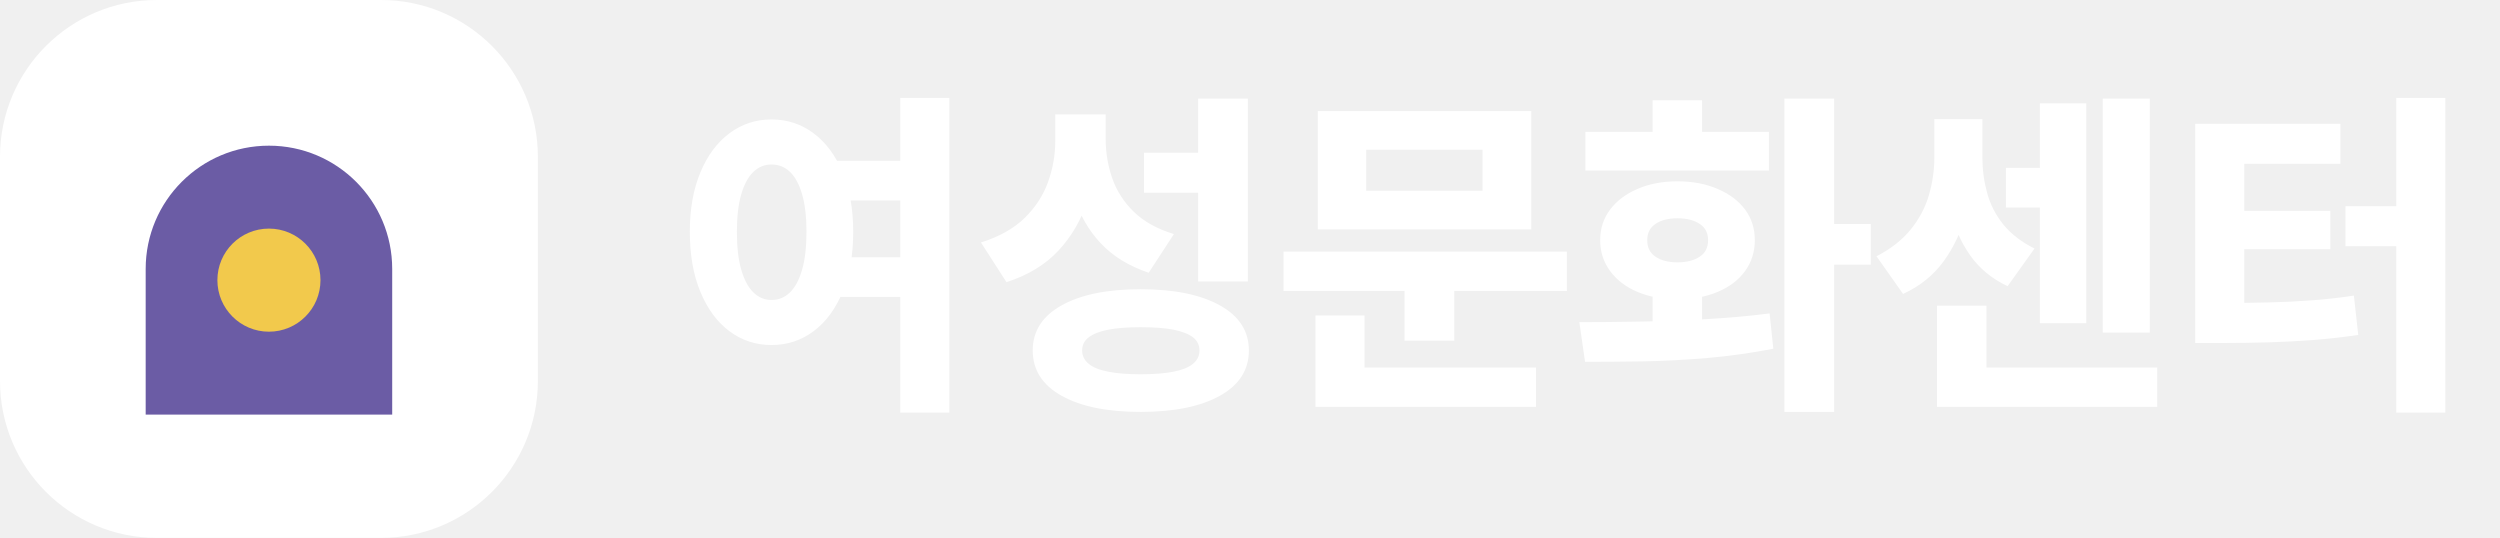
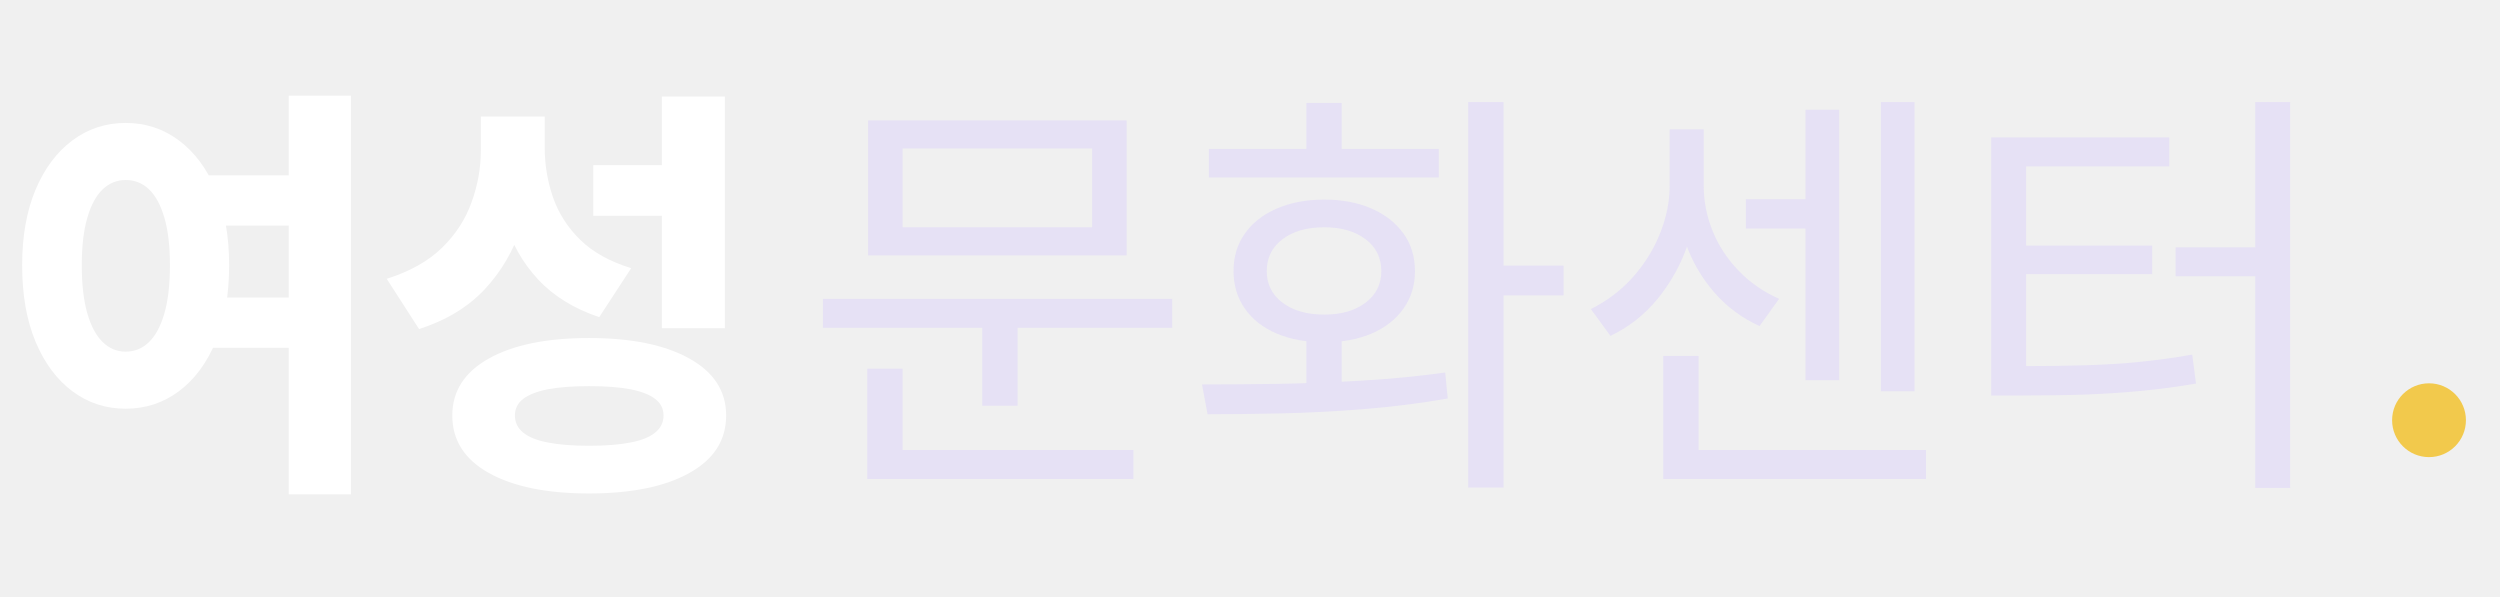
- <svg xmlns="http://www.w3.org/2000/svg" viewBox="0 0 223.10 48.00" role="img" aria-label="여성문화센터">
-   <g transform="translate(0.00 0.00) scale(1)">
-     <rect width="48" height="48" rx="14" fill="#FFFFFF" />
-     <path d="M13 37V24a11 11 0 0 1 22 0v13z" fill="#6B5CA5" />
-     <circle cx="24" cy="25" r="4.6" fill="#F2C94C" />
-   </g>
-   <path d="M73.62 14.35H81.00V17.89H73.62ZM73.62 22.96H81.00V26.50H73.62ZM68.85 10.66Q70.95 10.66 72.60 11.89Q74.25 13.12 75.19 15.37Q76.14 17.62 76.14 20.68Q76.14 23.80 75.19 26.06Q74.25 28.33 72.60 29.56Q70.95 30.79 68.85 30.79Q66.75 30.79 65.10 29.56Q63.45 28.33 62.51 26.06Q61.56 23.80 61.56 20.68Q61.56 17.62 62.51 15.37Q63.45 13.12 65.10 11.89Q66.75 10.66 68.85 10.66ZM68.85 14.68Q67.92 14.68 67.23 15.34Q66.54 16.00 66.15 17.34Q65.76 18.67 65.76 20.68Q65.76 22.72 66.15 24.07Q66.54 25.42 67.23 26.09Q67.92 26.77 68.85 26.77Q69.81 26.77 70.50 26.09Q71.19 25.42 71.58 24.07Q71.97 22.72 71.97 20.68Q71.97 18.67 71.58 17.34Q71.19 16.00 70.50 15.34Q69.81 14.68 68.85 14.68ZM80.34 8.74H84.72V36.82H80.34ZM94.17 10.21H97.86V12.61Q97.86 15.43 97.03 17.95Q96.21 20.47 94.46 22.36Q92.70 24.25 89.82 25.18L87.54 21.64Q90.00 20.86 91.44 19.45Q92.88 18.04 93.53 16.24Q94.17 14.44 94.17 12.61ZM95.13 10.21H98.67V12.40Q98.67 14.20 99.25 15.89Q99.84 17.59 101.18 18.90Q102.51 20.20 104.76 20.89L102.51 24.34Q99.84 23.44 98.21 21.69Q96.57 19.93 95.85 17.53Q95.13 15.13 95.13 12.40ZM106.92 8.80H111.36V25.12H106.92ZM101.79 25.81Q106.26 25.81 108.86 27.25Q111.45 28.69 111.45 31.27Q111.45 33.88 108.86 35.32Q106.26 36.76 101.79 36.76Q97.32 36.76 94.74 35.32Q92.16 33.88 92.16 31.27Q92.16 28.69 94.74 27.25Q97.32 25.81 101.79 25.81ZM101.79 29.20Q100.05 29.20 98.90 29.42Q97.74 29.65 97.16 30.10Q96.57 30.55 96.57 31.27Q96.57 31.99 97.16 32.47Q97.74 32.95 98.90 33.17Q100.05 33.40 101.79 33.40Q103.56 33.40 104.72 33.17Q105.87 32.95 106.46 32.47Q107.04 31.99 107.04 31.27Q107.04 30.55 106.46 30.10Q105.87 29.65 104.72 29.42Q103.56 29.20 101.79 29.20ZM102.09 13.63H107.52V17.20H102.09ZM114.54 22.45H139.83V25.96H114.54ZM125.34 24.67H129.78V30.40H125.34ZM117.60 9.91H136.65V20.47H117.60ZM132.30 13.36H121.92V17.02H132.30ZM117.39 32.80H137.07V36.31H117.39ZM117.39 28.15H121.77V33.94H117.39ZM147.48 25.30H151.89V29.83H147.48ZM159.24 8.80H163.68V36.76H159.24ZM162.09 19.99H166.95V23.62H162.09ZM141.45 32.29 140.94 28.75Q143.37 28.75 146.22 28.70Q149.07 28.66 152.08 28.49Q155.10 28.33 157.92 27.97L158.25 31.12Q155.34 31.69 152.34 31.95Q149.34 32.20 146.58 32.25Q143.82 32.29 141.45 32.29ZM141.48 11.77H157.86V15.22H141.48ZM149.70 16.18Q151.71 16.18 153.28 16.86Q154.86 17.53 155.73 18.70Q156.60 19.87 156.60 21.43Q156.60 22.99 155.73 24.19Q154.86 25.39 153.28 26.05Q151.71 26.71 149.70 26.71Q147.69 26.71 146.13 26.05Q144.57 25.39 143.69 24.19Q142.80 22.99 142.80 21.43Q142.80 19.87 143.69 18.70Q144.57 17.53 146.13 16.86Q147.69 16.18 149.70 16.18ZM149.70 19.48Q148.47 19.48 147.74 19.98Q147.00 20.47 147.00 21.43Q147.00 22.42 147.74 22.91Q148.47 23.41 149.70 23.41Q150.93 23.41 151.68 22.91Q152.43 22.42 152.43 21.43Q152.43 20.47 151.68 19.98Q150.93 19.48 149.70 19.48ZM147.48 8.95H151.89V14.41H147.48ZM179.01 14.98H183.21V18.52H179.01ZM187.65 8.80H191.85V29.68H187.65ZM182.04 9.22H186.18V28.84H182.04ZM172.86 32.80H192.51V36.31H172.86ZM172.86 27.28H177.27V35.05H172.86ZM172.62 10.63H176.07V14.08Q176.07 16.60 175.45 19.00Q174.84 21.40 173.47 23.29Q172.11 25.18 169.83 26.23L167.46 22.87Q169.38 21.88 170.52 20.47Q171.66 19.06 172.14 17.40Q172.62 15.73 172.62 14.08ZM173.52 10.63H176.91V14.08Q176.91 15.67 177.33 17.21Q177.75 18.76 178.78 20.04Q179.82 21.31 181.56 22.18L179.16 25.54Q177.06 24.55 175.81 22.78Q174.57 21.01 174.04 18.76Q173.52 16.51 173.52 14.08ZM213.84 8.74H218.22V36.82H213.84ZM209.31 18.40H214.32V21.97H209.31ZM195.90 27.04H198.18Q200.40 27.04 202.35 26.99Q204.30 26.95 206.19 26.81Q208.08 26.68 210.06 26.38L210.45 29.89Q208.41 30.19 206.47 30.34Q204.54 30.49 202.50 30.55Q200.46 30.61 198.18 30.61H195.90ZM195.90 11.05H208.86V14.62H200.28V28.15H195.90ZM199.29 18.82H207.96V22.24H199.29Z" fill="#FFFFFF" />
+ <svg xmlns="http://www.w3.org/2000/svg" viewBox="0 0 176.10 42.00" role="img" aria-label="여성문화센터">
+   <path d="M13.62 12.35H21.00V15.89H13.62ZM13.62 20.96H21.00V24.50H13.62ZM8.85 8.66Q10.95 8.66 12.60 9.89Q14.25 11.12 15.20 13.37Q16.14 15.62 16.14 18.68Q16.14 21.80 15.20 24.06Q14.25 26.33 12.60 27.56Q10.95 28.79 8.85 28.79Q6.75 28.79 5.10 27.56Q3.45 26.33 2.50 24.06Q1.56 21.80 1.56 18.68Q1.56 15.62 2.50 13.37Q3.45 11.12 5.10 9.89Q6.75 8.66 8.85 8.66ZM8.85 12.68Q7.92 12.68 7.23 13.34Q6.54 14.00 6.15 15.34Q5.76 16.67 5.76 18.68Q5.76 20.72 6.15 22.07Q6.54 23.42 7.23 24.09Q7.92 24.77 8.85 24.77Q9.81 24.77 10.50 24.09Q11.19 23.42 11.58 22.07Q11.97 20.72 11.97 18.68Q11.97 16.67 11.58 15.34Q11.19 14.00 10.50 13.34Q9.81 12.68 8.85 12.68ZM20.34 6.74H24.72V34.82H20.34ZM33.87 8.21H37.56V10.61Q37.56 13.43 36.73 15.95Q35.91 18.47 34.16 20.36Q32.40 22.25 29.52 23.18L27.24 19.64Q29.70 18.86 31.14 17.45Q32.58 16.04 33.22 14.24Q33.87 12.44 33.87 10.61ZM34.83 8.21H38.37V10.40Q38.37 12.20 38.95 13.89Q39.54 15.59 40.88 16.90Q42.21 18.20 44.46 18.89L42.21 22.34Q39.54 21.44 37.91 19.69Q36.27 17.93 35.55 15.53Q34.83 13.13 34.83 10.40ZM46.62 6.80H51.06V23.12H46.62ZM41.49 23.81Q45.96 23.81 48.55 25.25Q51.15 26.69 51.15 29.27Q51.15 31.88 48.55 33.32Q45.96 34.76 41.49 34.76Q37.02 34.76 34.44 33.32Q31.86 31.88 31.86 29.27Q31.86 26.69 34.44 25.25Q37.02 23.81 41.49 23.81ZM41.49 27.20Q39.75 27.20 38.59 27.42Q37.44 27.65 36.85 28.10Q36.27 28.55 36.27 29.27Q36.27 29.99 36.85 30.47Q37.44 30.95 38.59 31.17Q39.75 31.40 41.49 31.40Q43.26 31.40 44.41 31.17Q45.57 30.95 46.15 30.47Q46.74 29.99 46.74 29.27Q46.74 28.55 46.15 28.10Q45.57 27.65 44.41 27.42Q43.26 27.20 41.49 27.20ZM41.79 11.63H47.22V15.20H41.79Z" fill="#FFFFFF" />
+   <path d="M57.97 21.05H82.57V23.09H57.97ZM69.19 22.34H71.68V28.58H69.19ZM61.15 8.48H79.36V17.99H61.15ZM76.93 10.46H63.58V16.01H76.93ZM61.09 31.70H79.84V33.74H61.09ZM61.09 25.97H63.58V32.39H61.09ZM92.02 23.36H94.51V27.77H92.02ZM103.42 7.19H105.91V34.34H103.42ZM105.13 18.71H110.14V20.81H105.13ZM85.06 29.18 84.67 27.08Q87.13 27.08 90.03 27.04Q92.92 26.99 95.95 26.81Q98.98 26.63 101.80 26.24L101.98 28.07Q99.07 28.58 96.05 28.82Q93.04 29.06 90.23 29.12Q87.43 29.18 85.06 29.18ZM85.15 10.49H101.35V12.50H85.15ZM93.28 14.06Q95.17 14.06 96.61 14.69Q98.05 15.32 98.86 16.45Q99.67 17.57 99.67 19.10Q99.67 20.60 98.86 21.74Q98.05 22.88 96.61 23.50Q95.17 24.11 93.28 24.11Q91.39 24.11 89.94 23.50Q88.48 22.88 87.69 21.74Q86.89 20.60 86.89 19.10Q86.89 17.57 87.69 16.45Q88.48 15.32 89.94 14.69Q91.39 14.06 93.28 14.06ZM93.28 16.01Q91.45 16.01 90.34 16.85Q89.23 17.69 89.23 19.10Q89.23 20.48 90.34 21.32Q91.45 22.16 93.28 22.16Q95.08 22.16 96.19 21.32Q97.30 20.48 97.30 19.10Q97.30 17.69 96.19 16.85Q95.08 16.01 93.28 16.01ZM92.02 7.25H94.51V11.81H92.02ZM122.98 14.03H128.08V16.10H122.98ZM132.49 7.19H134.86V27.56H132.49ZM127.18 7.73H129.55V26.78H127.18ZM117.16 31.70H135.67V33.74H117.16ZM117.16 25.07H119.65V32.81H117.16ZM117.61 9.11H119.59V13.10Q119.59 15.20 118.87 17.27Q118.15 19.34 116.77 21.04Q115.39 22.73 113.44 23.66L112.06 21.77Q113.80 20.90 115.05 19.49Q116.29 18.08 116.95 16.40Q117.61 14.72 117.61 13.10ZM118.06 9.11H120.01V13.10Q120.01 14.69 120.62 16.23Q121.24 17.78 122.44 19.04Q123.64 20.30 125.32 21.05L123.94 22.97Q122.05 22.10 120.73 20.57Q119.41 19.04 118.73 17.11Q118.06 15.17 118.06 13.10ZM158.86 7.19H161.32V34.37H158.86ZM153.25 17.42H159.25V19.46H153.25ZM140.26 25.79H142.30Q144.88 25.79 146.89 25.73Q148.90 25.67 150.72 25.49Q152.53 25.31 154.42 24.98L154.69 27.02Q152.74 27.35 150.88 27.53Q149.02 27.71 146.97 27.79Q144.91 27.86 142.30 27.86H140.26ZM140.26 9.68H152.80V11.72H142.72V26.48H140.26ZM142.09 17.30H151.60V19.31H142.09Z" fill="#E6E1F5" />
+   <circle cx="171.10" cy="29.6" r="2.6" fill="#F2C94C" />
</svg>
